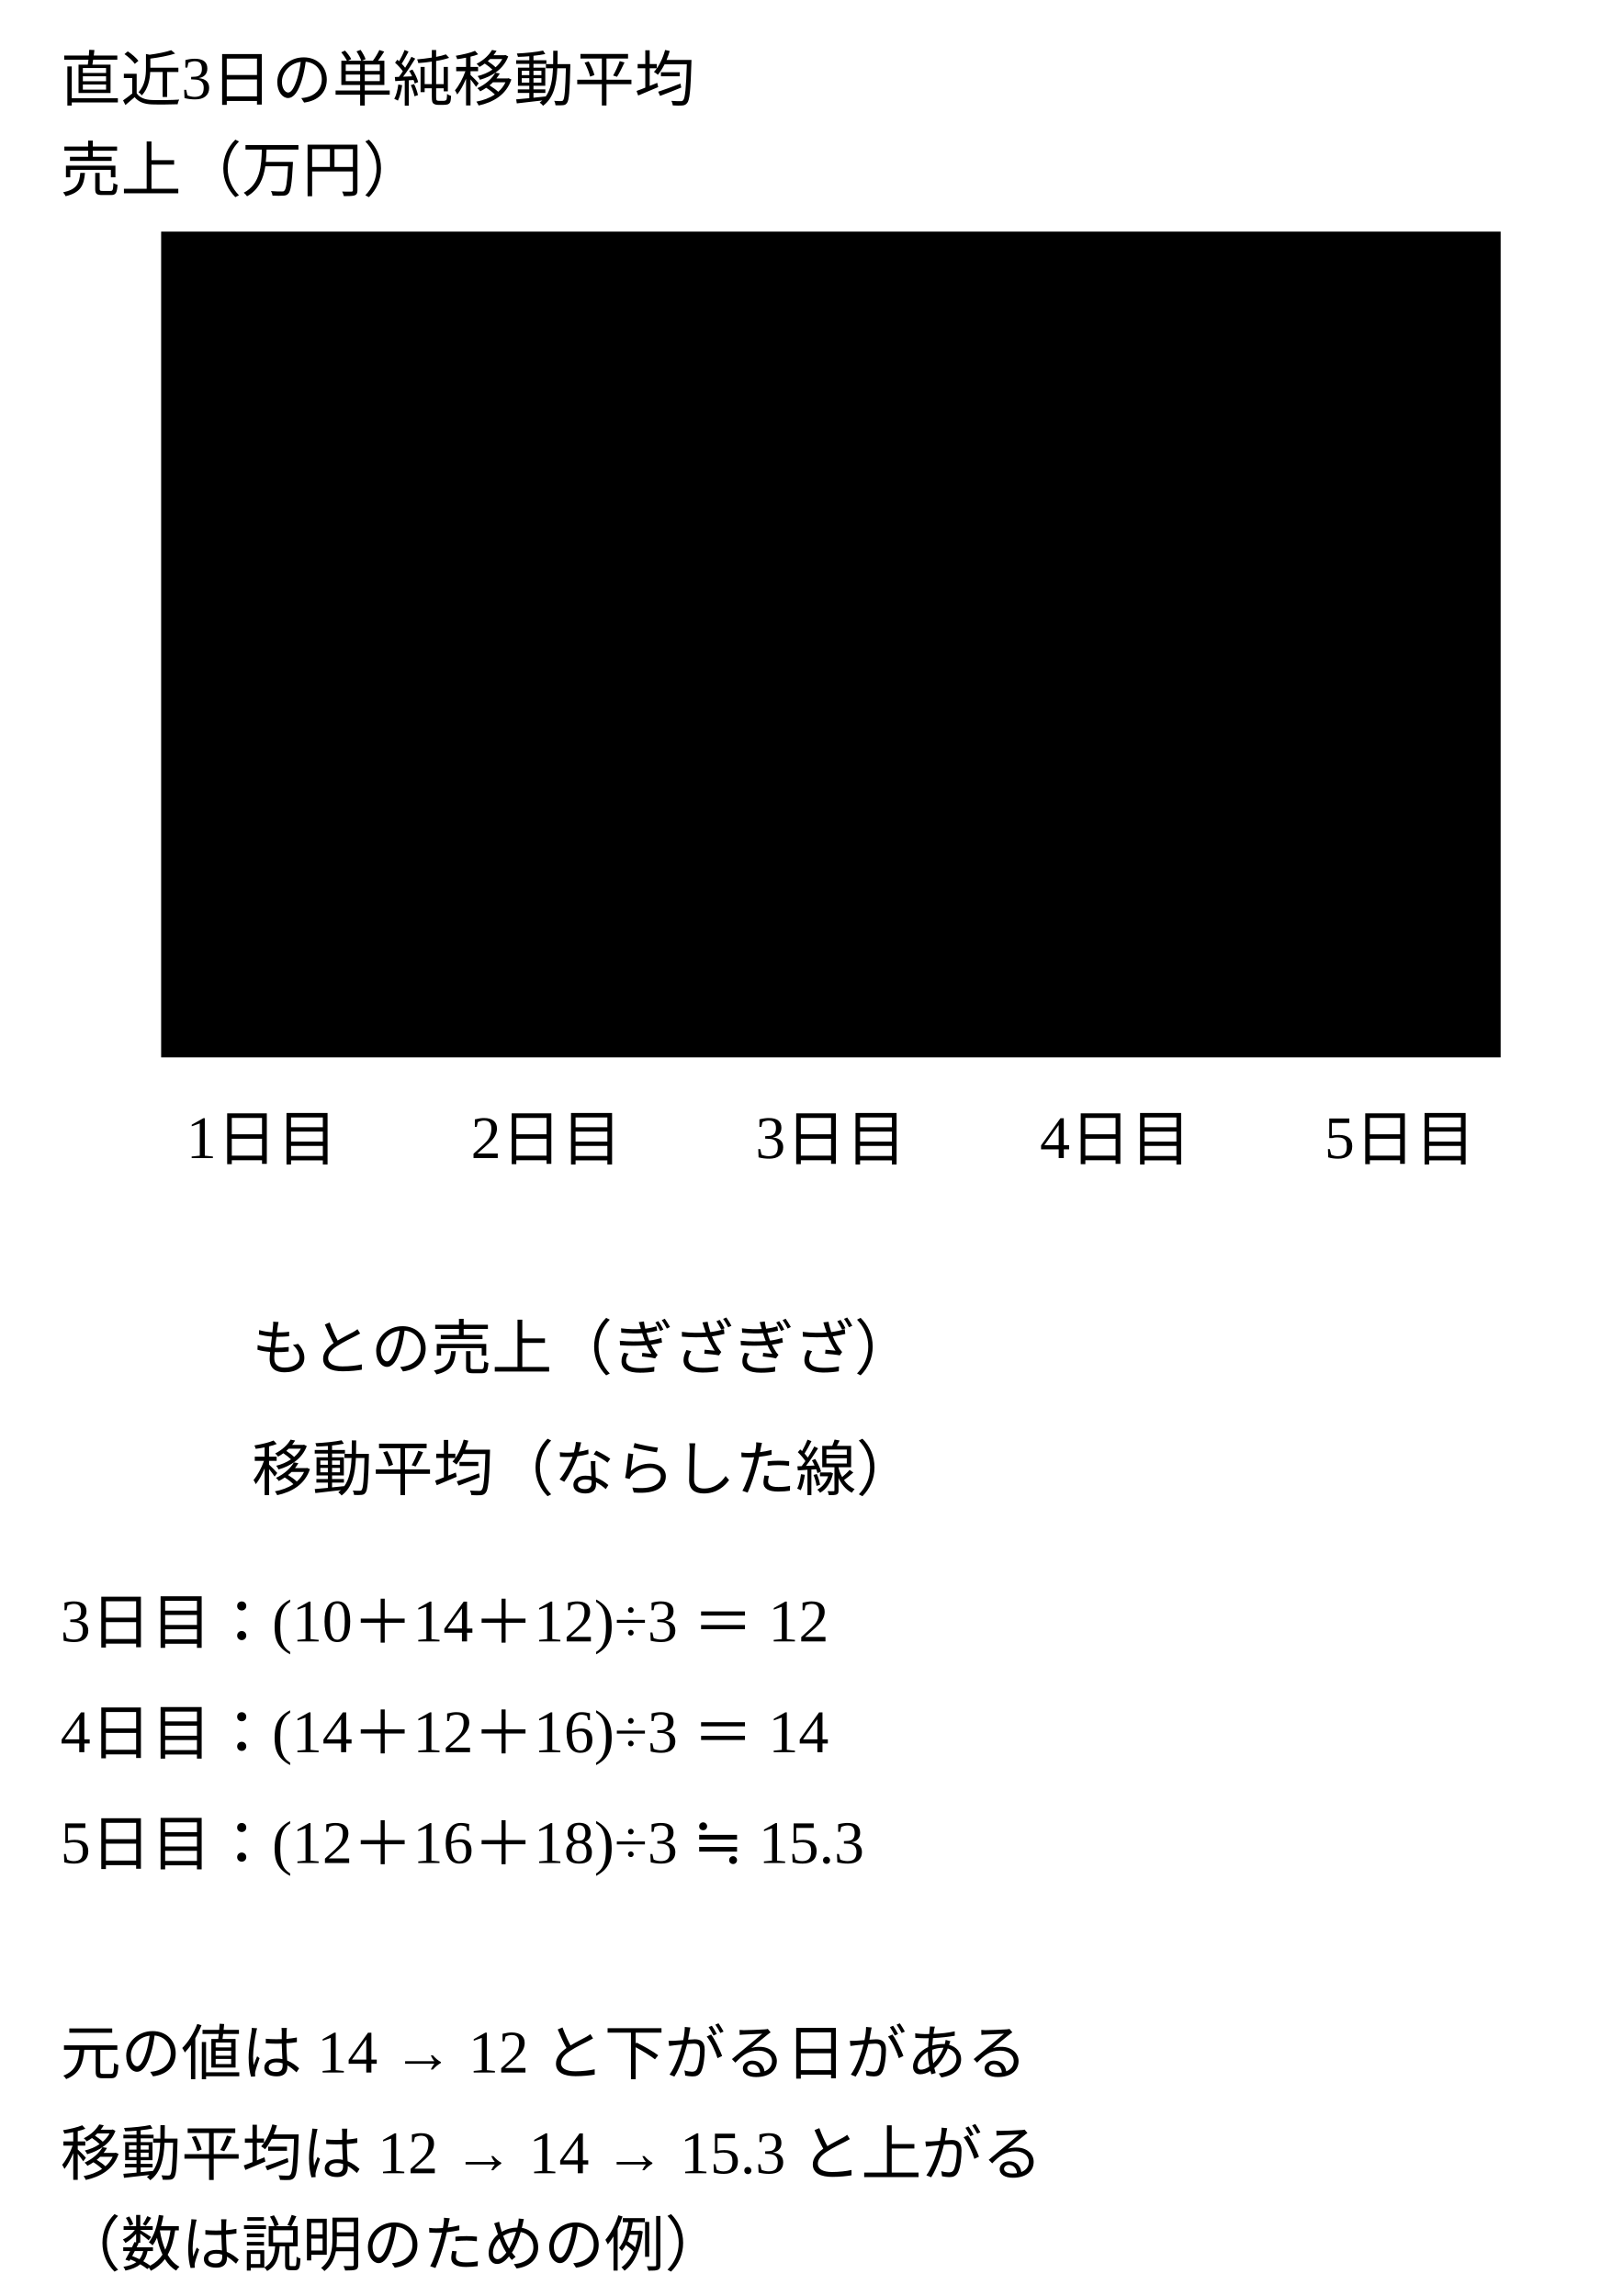
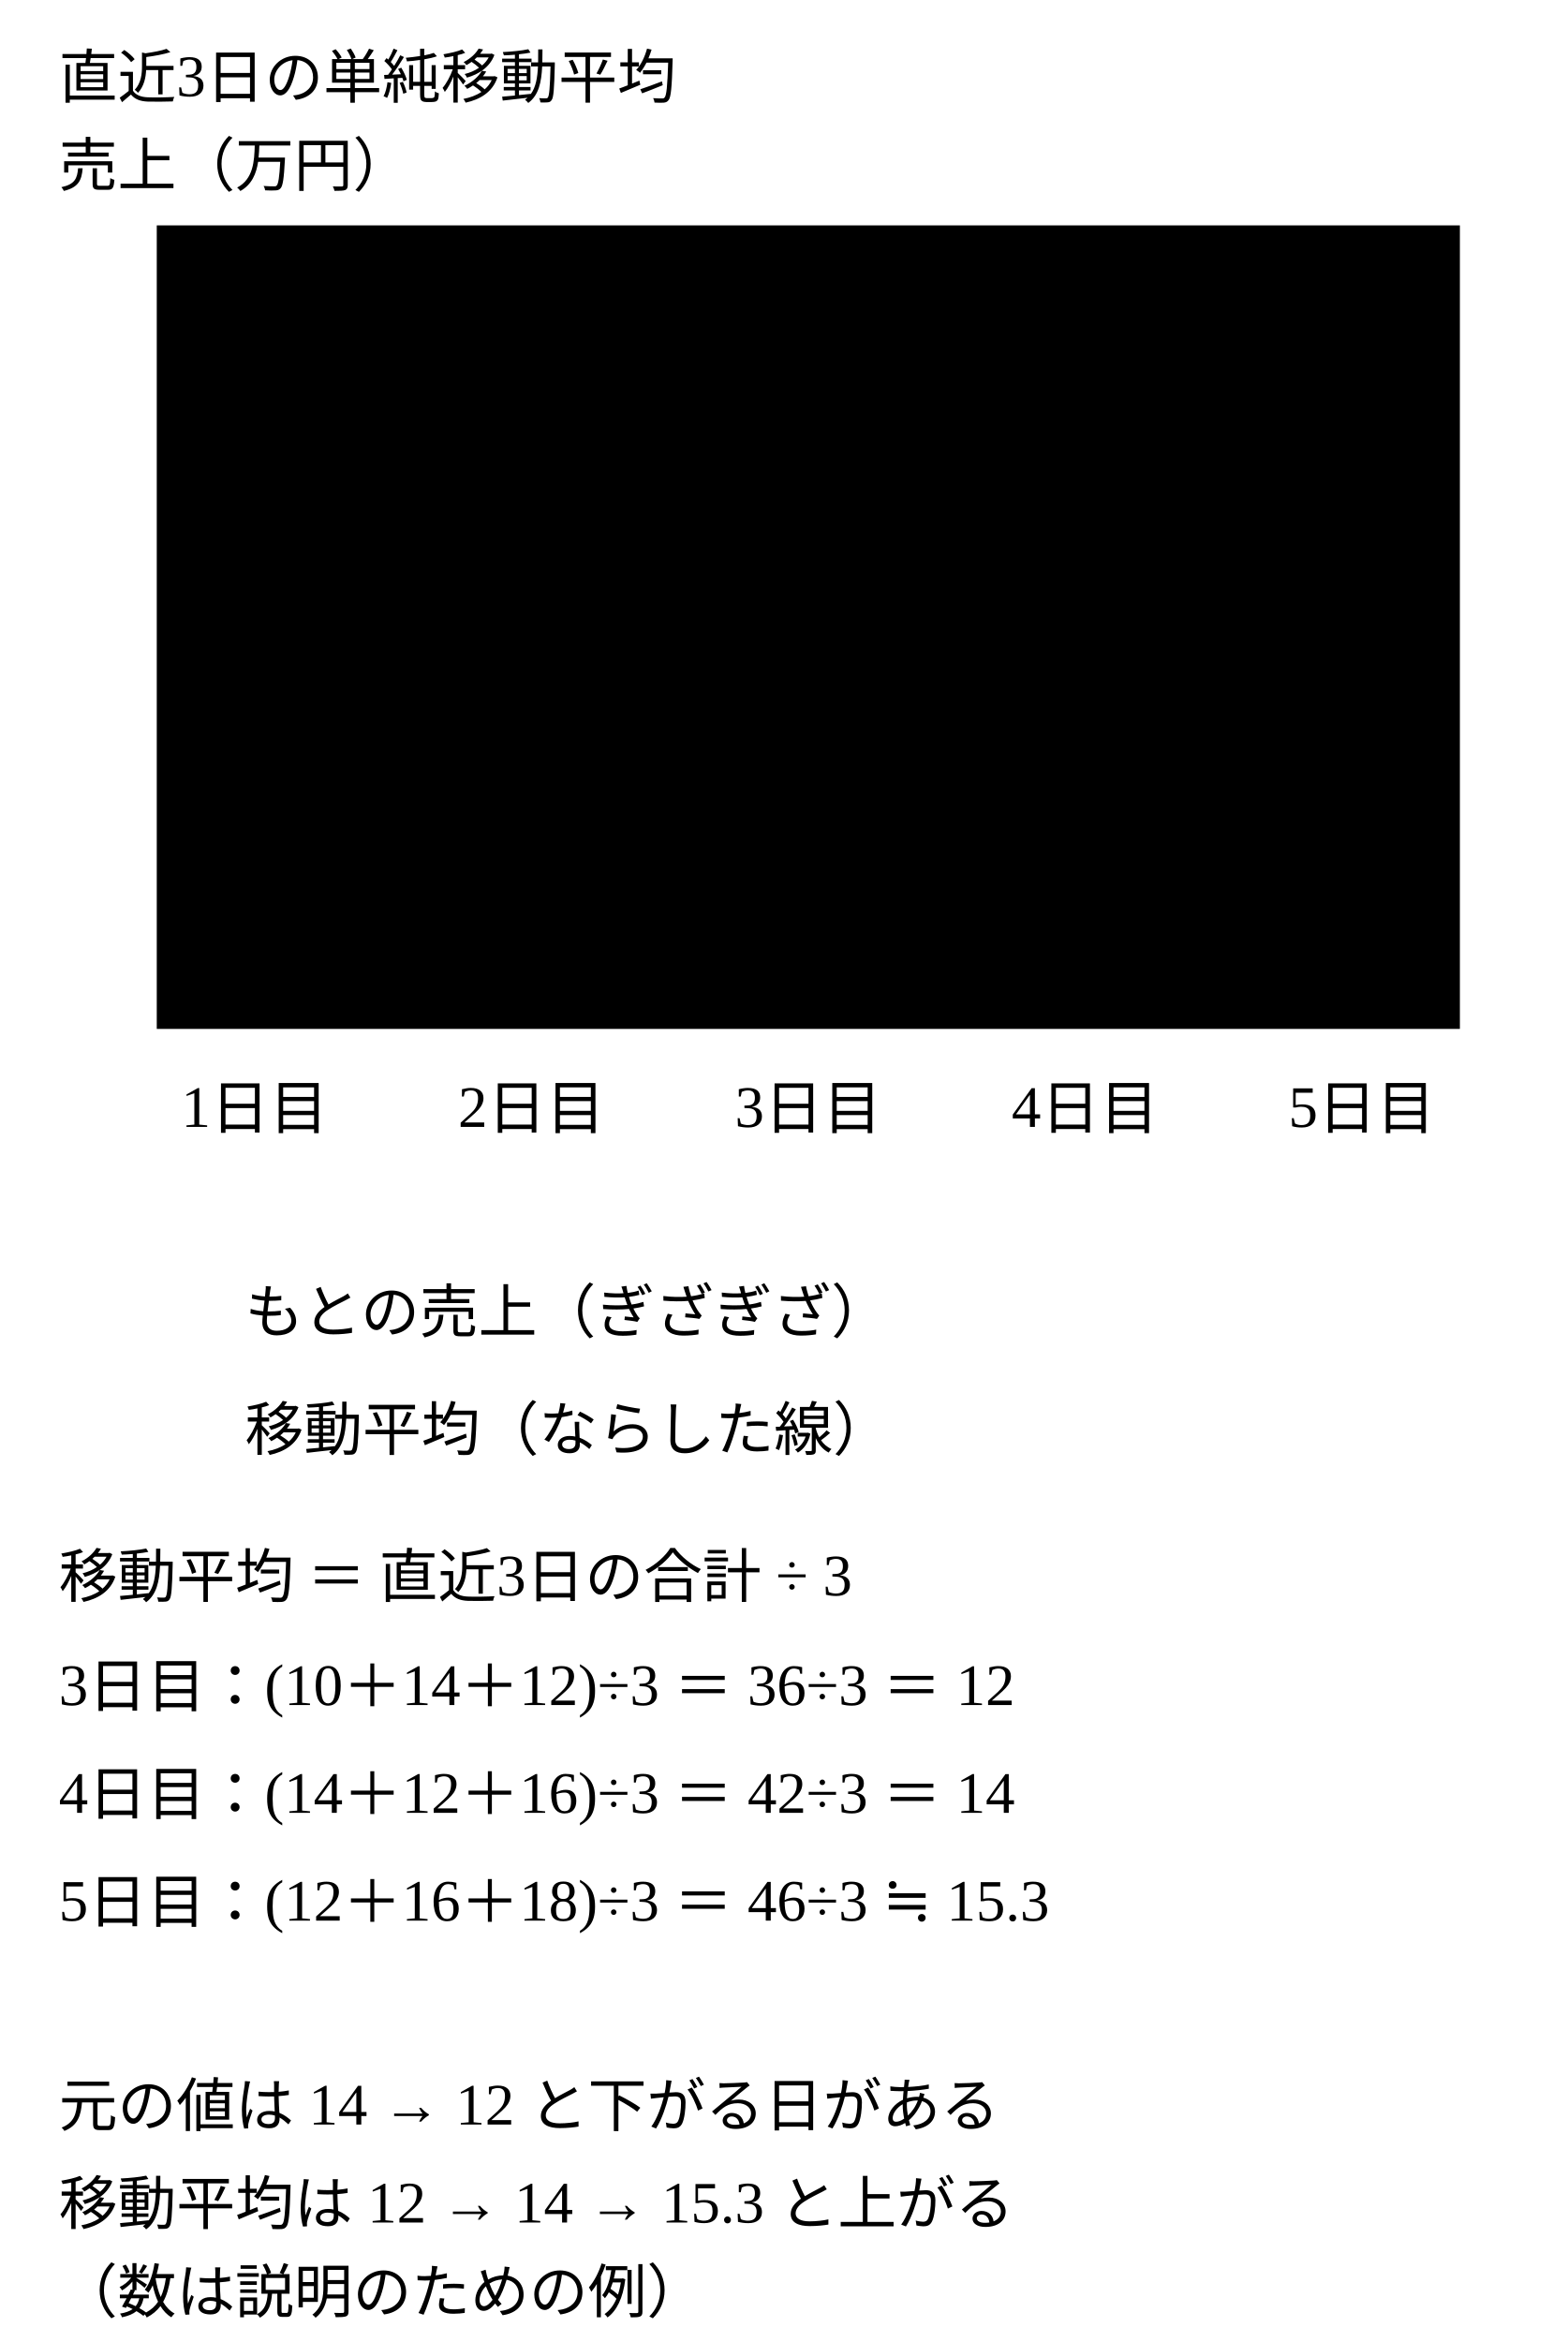
- <svg xmlns="http://www.w3.org/2000/svg" viewBox="0 0 320 456" role="img" aria-labelledby="fig-g-moving-average-t fig-g-moving-average-d">
+ <svg xmlns="http://www.w3.org/2000/svg" viewBox="0 0 320 478" role="img" aria-labelledby="fig-g-moving-average-t fig-g-moving-average-d">
  <text x="12" y="20" class="tb">直近3日の単純移動平均</text>
  <rect x="32" y="46" width="266" height="164" class="fs sb" stroke-width="1" />
  <rect x="147" y="50" width="149" height="156" class="fas sa" stroke-width="1.5" />
  <text x="221.5" y="68" class="tb ta" text-anchor="middle">5日目の窓＝3〜5日目</text>
  <polyline points="52,184 108.5,142 165,163 221.5,121 278,100" class="l sm w2 dsh" />
  <circle cx="52" cy="184" r="3.6" class="fm" />
  <circle cx="108.5" cy="142" r="3.6" class="fm" />
  <circle cx="165" cy="163" r="3.6" class="fm" />
  <circle cx="221.5" cy="121" r="3.6" class="fm" />
  <circle cx="278" cy="100" r="3.6" class="fm" />
  <polyline points="165,163 221.5,142 278,128" class="l sa w3" />
  <circle cx="165" cy="163" r="3.6" class="fa" />
  <circle cx="221.5" cy="142" r="3.6" class="fa" />
  <circle cx="278" cy="128" r="3.6" class="fa" />
  <text x="52" y="175" class="tm" text-anchor="middle">10</text>
  <text x="108.5" y="133" class="tm" text-anchor="middle">14</text>
  <text x="165" y="154" class="tm" text-anchor="middle">12</text>
  <text x="221.5" y="112" class="tm" text-anchor="middle">16</text>
  <text x="278" y="91" class="tm" text-anchor="middle">18</text>
  <text x="165" y="185" class="tb ta" text-anchor="middle">12</text>
  <text x="221.5" y="164" class="tb ta" text-anchor="middle">14</text>
  <text x="278" y="150" class="tb ta" text-anchor="middle">15.3</text>
  <text x="12" y="38" class="tm">売上（万円）</text>
  <text x="52" y="230" class="tm" text-anchor="middle">1日目</text>
  <text x="108.5" y="230" class="tm" text-anchor="middle">2日目</text>
  <text x="165" y="230" class="tm" text-anchor="middle">3日目</text>
  <text x="221.5" y="230" class="tm" text-anchor="middle">4日目</text>
  <text x="278" y="230" class="tm" text-anchor="middle">5日目</text>
  <line x1="12" y1="248" x2="308" y2="248" class="l sb w1" />
  <line x1="12" y1="267" x2="42" y2="267" class="l sm w2 dsh" />
  <text x="50" y="272">もとの売上（ぎざぎざ）</text>
  <line x1="12" y1="291" x2="42" y2="291" class="l sa w3" />
  <text x="50" y="296">移動平均（ならした線）</text>
-   <text x="12" y="326" class="tb">3日目：(10＋14＋12)÷3 ＝ 12</text>
-   <text x="12" y="348" class="tb">4日目：(14＋12＋16)÷3 ＝ 14</text>
-   <text x="12" y="370" class="tb">5日目：(12＋16＋18)÷3 ≒ 15.3</text>
-   <line x1="12" y1="388" x2="308" y2="388" class="l sb w1" />
-   <text x="12" y="412">元の値は 14 → 12 と下がる日がある</text>
-   <text x="12" y="432" class="tb ta">移動平均は 12 → 14 → 15.3 と上がる</text>
-   <text x="12" y="450" class="tm">（数は説明のための例）</text>
+   <text x="12" y="326" class="tb">移動平均 ＝ 直近3日の合計 ÷ 3</text>
+   <text x="12" y="348" class="tb">3日目：(10＋14＋12)÷3 ＝ 36÷3 ＝ 12</text>
+   <text x="12" y="370" class="tb">4日目：(14＋12＋16)÷3 ＝ 42÷3 ＝ 14</text>
+   <text x="12" y="392" class="tb">5日目：(12＋16＋18)÷3 ＝ 46÷3 ≒ 15.3</text>
+   <line x1="12" y1="410" x2="308" y2="410" class="l sb w1" />
+   <text x="12" y="434">元の値は 14 → 12 と下がる日がある</text>
+   <text x="12" y="454" class="tb ta">移動平均は 12 → 14 → 15.3 と上がる</text>
+   <text x="12" y="472" class="tm">（数は説明のための例）</text>
</svg>
